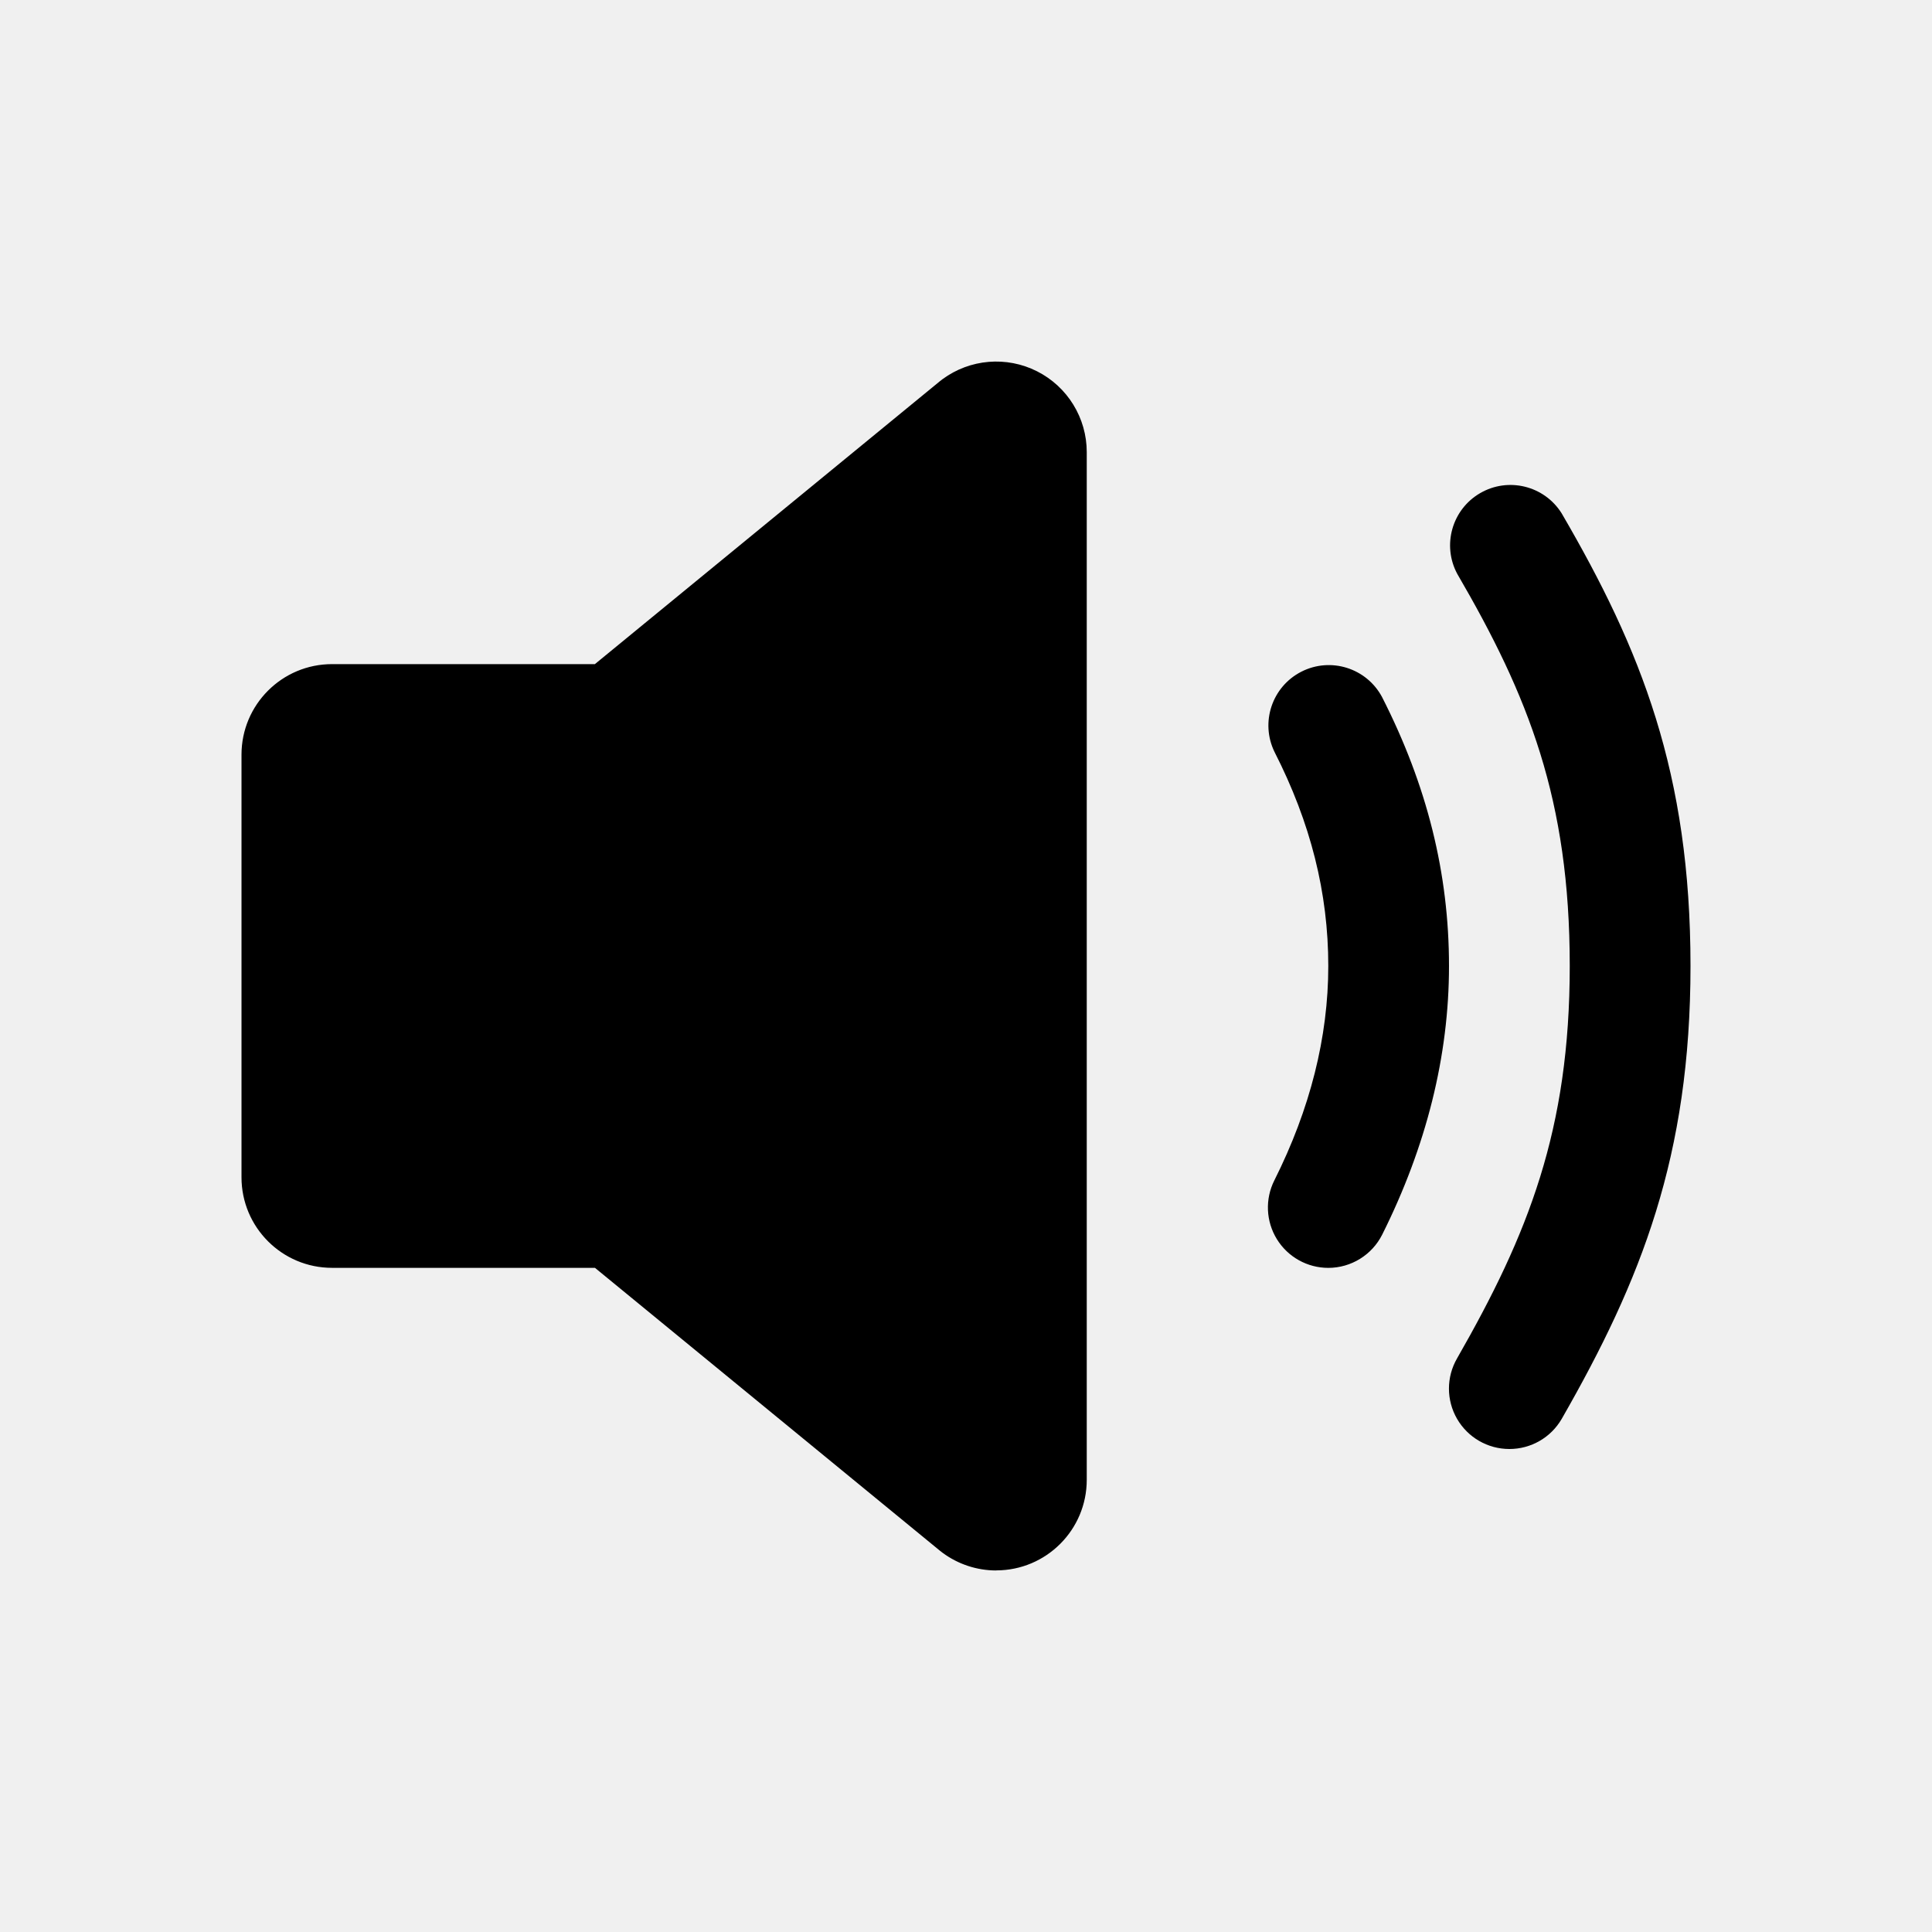
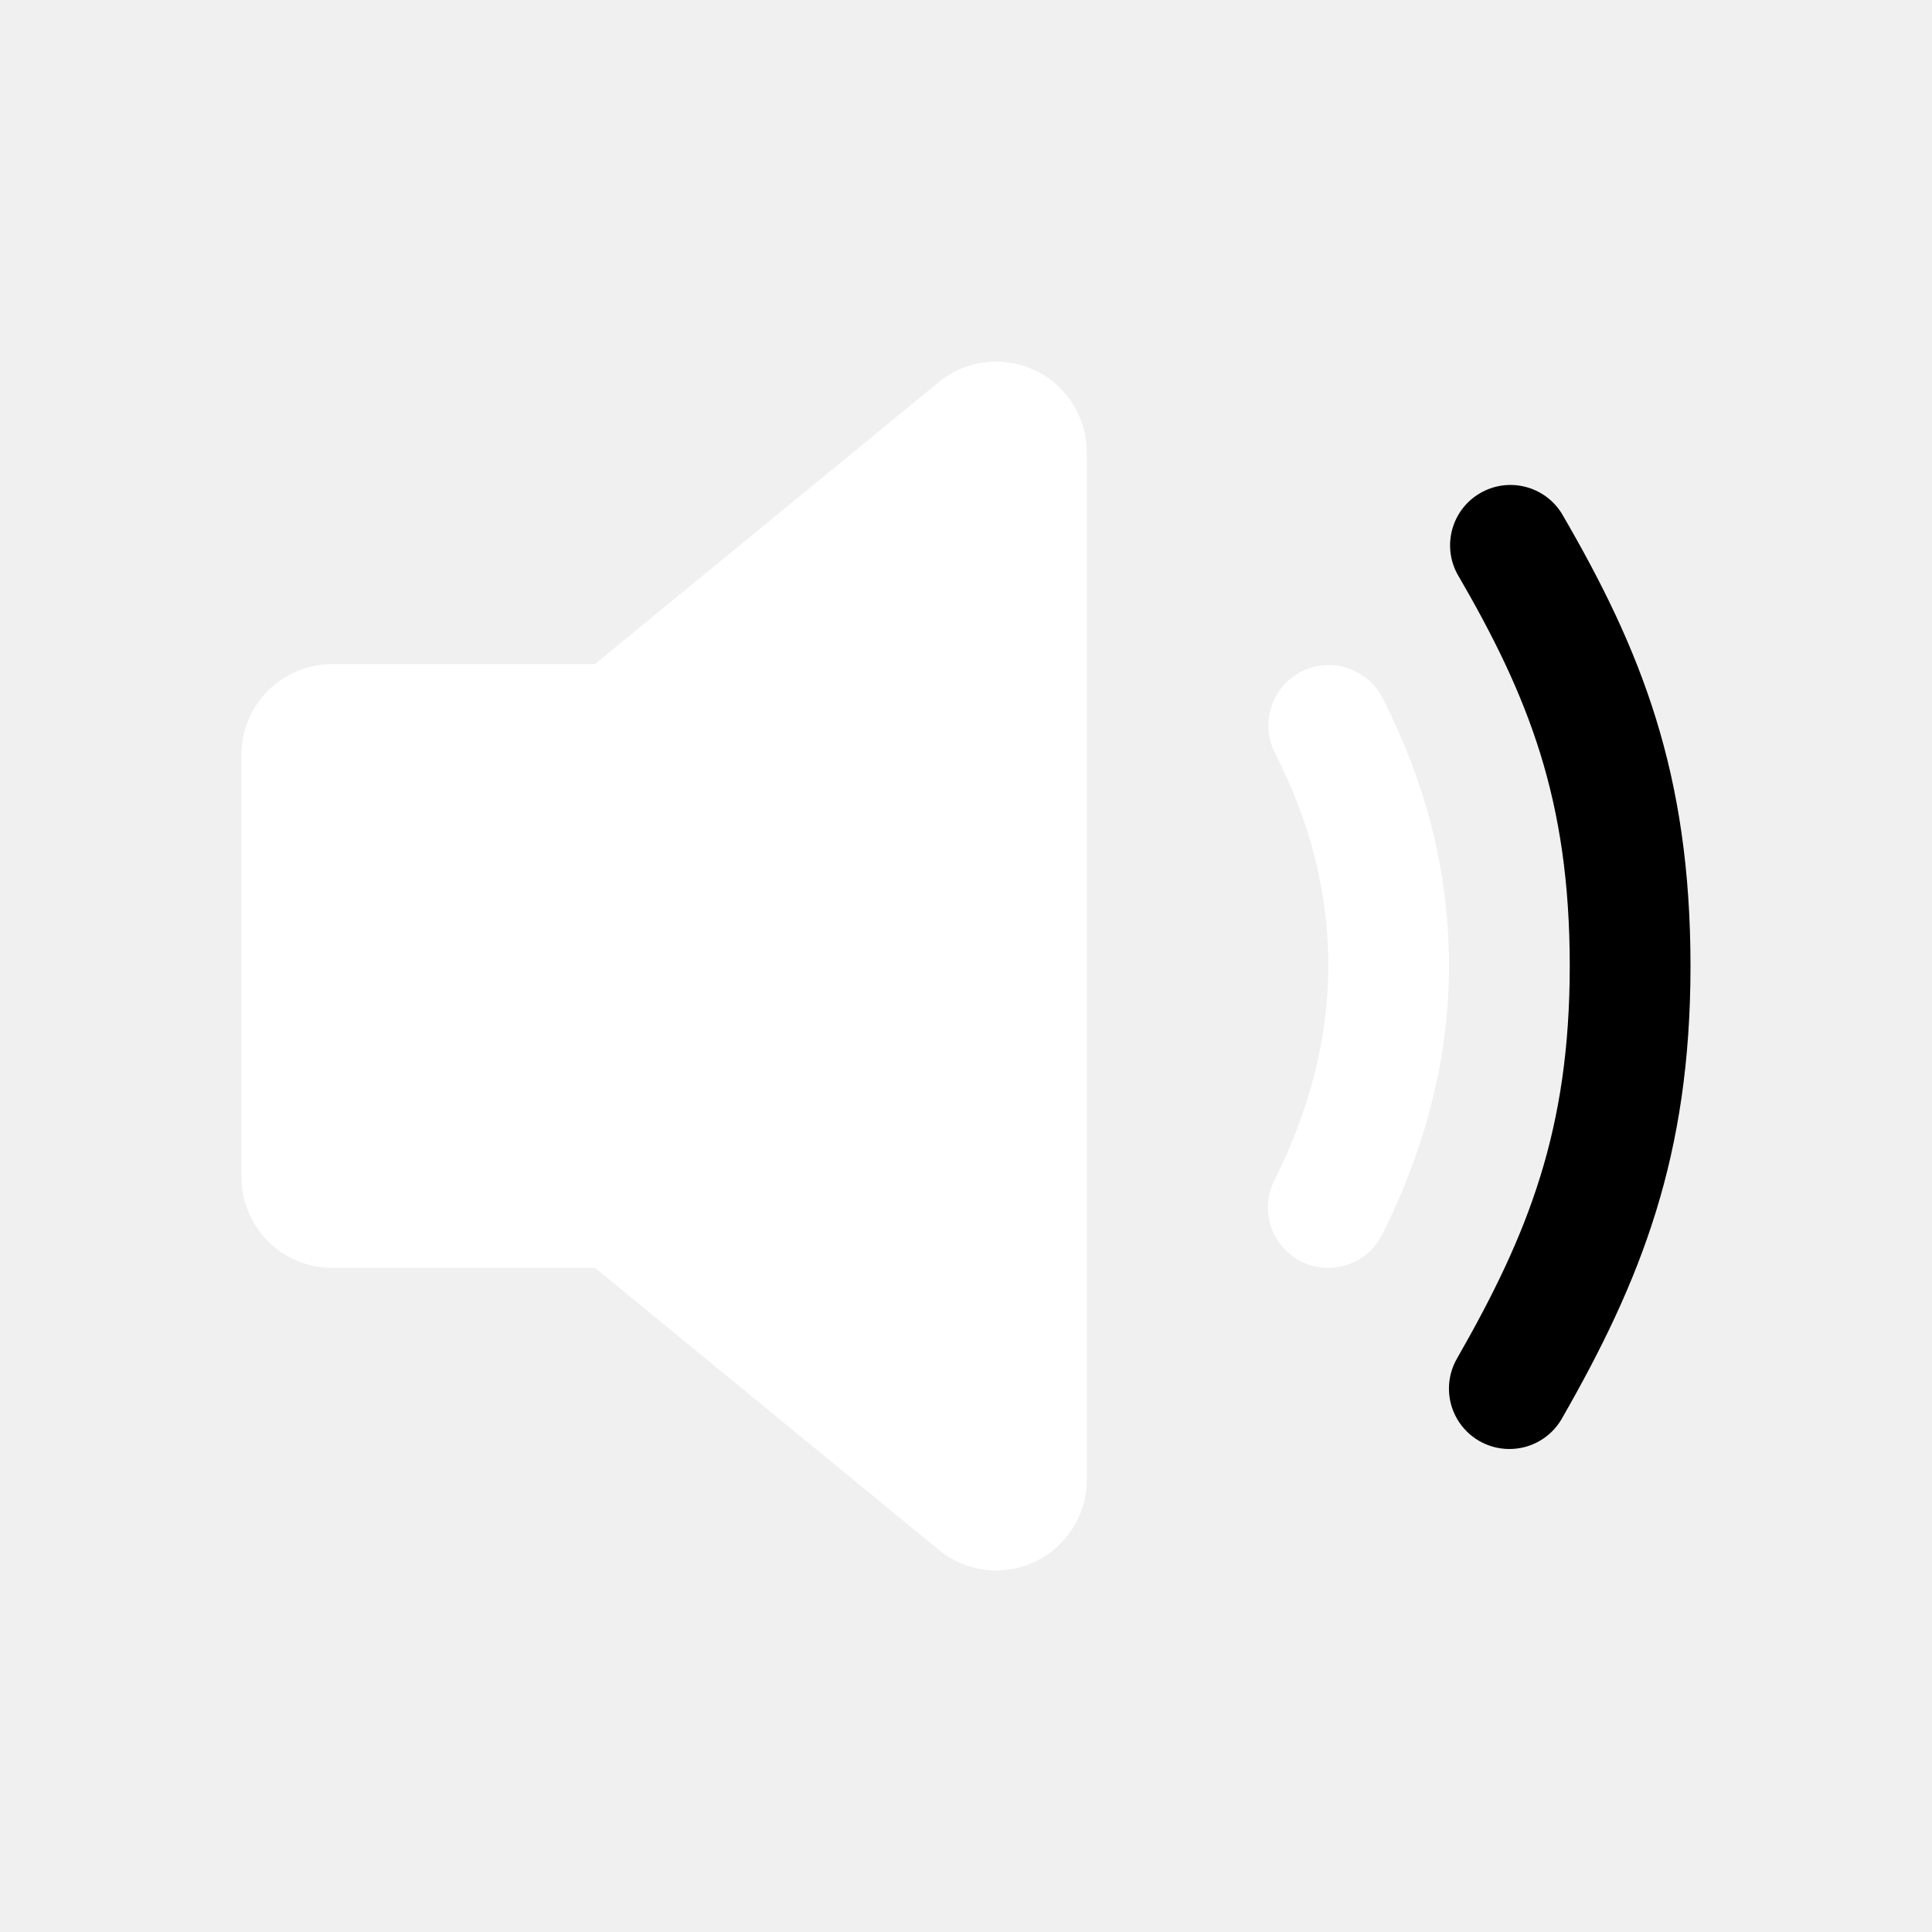
<svg xmlns="http://www.w3.org/2000/svg" class="ionicon" viewBox="0 0 512 512">
-   <path d="M264 416.19a23.92 23.92 0 01-14.21-4.69l-.66-.51-91.46-75H88a24 24 0 01-24-24V200a24 24 0 0124-24h69.65l91.46-75 .66-.51A24 24 0 01288 119.83v272.34a24 24 0 01-24 24zM352 336a16 16 0 01-14.29-23.18c9.49-18.9 14.3-38 14.3-56.82 0-19.36-4.66-37.92-14.25-56.73a16 16 0 0128.5-14.54C378.2 208.16 384 231.47 384 256c0 23.83-6 47.78-17.7 71.18A16 16 0 01352 336z" />
+   <path fill="white" d="M264 416.19a23.92 23.92 0 01-14.21-4.69l-.66-.51-91.46-75H88a24 24 0 01-24-24V200a24 24 0 0124-24h69.65l91.46-75 .66-.51A24 24 0 01288 119.83v272.34a24 24 0 01-24 24zM352 336a16 16 0 01-14.29-23.18c9.49-18.9 14.3-38 14.3-56.82 0-19.36-4.66-37.92-14.25-56.73a16 16 0 0128.5-14.54C378.2 208.16 384 231.47 384 256c0 23.83-6 47.78-17.7 71.18A16 16 0 01352 336z" />
  <path d="M400 384a16 16 0 01-13.87-24C405 327.05 416 299.45 416 256c0-44.12-10.94-71.52-29.83-103.95A16 16 0 01413.83 136C434.92 172.16 448 204.88 448 256c0 50.36-13.06 83.24-34.12 120a16 16 0 01-13.88 8z" />
</svg>
